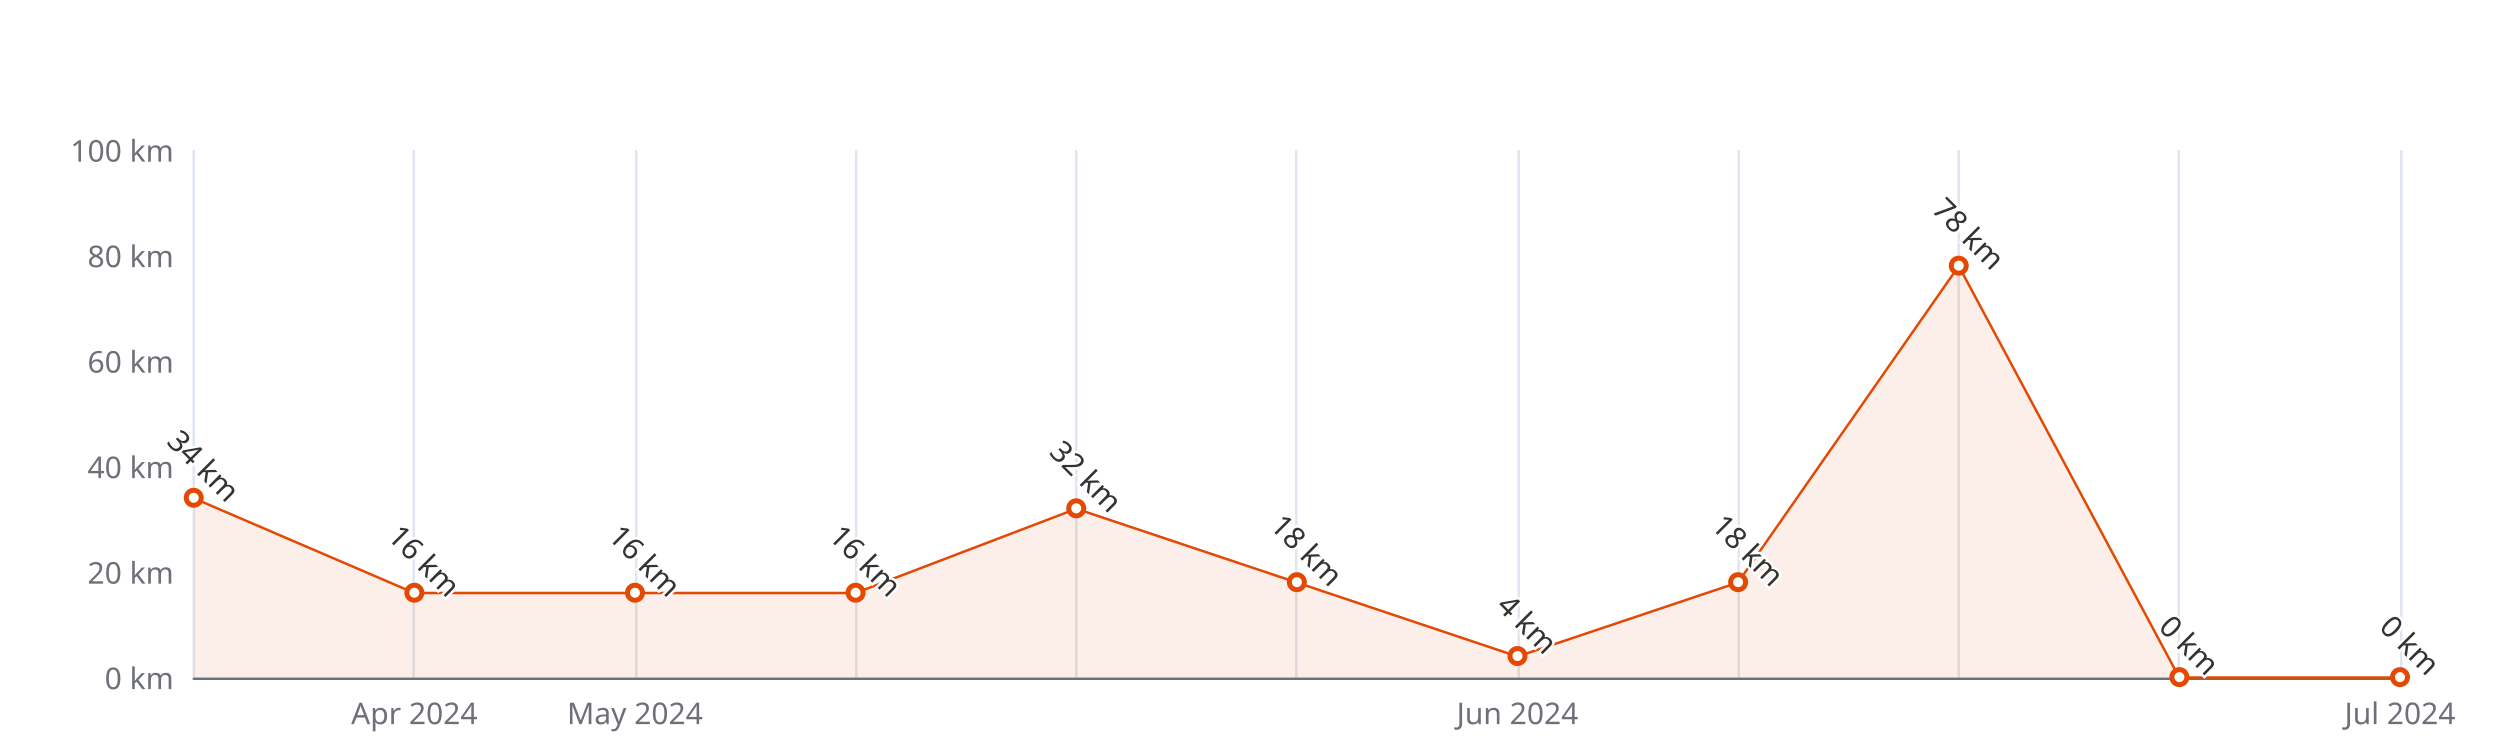
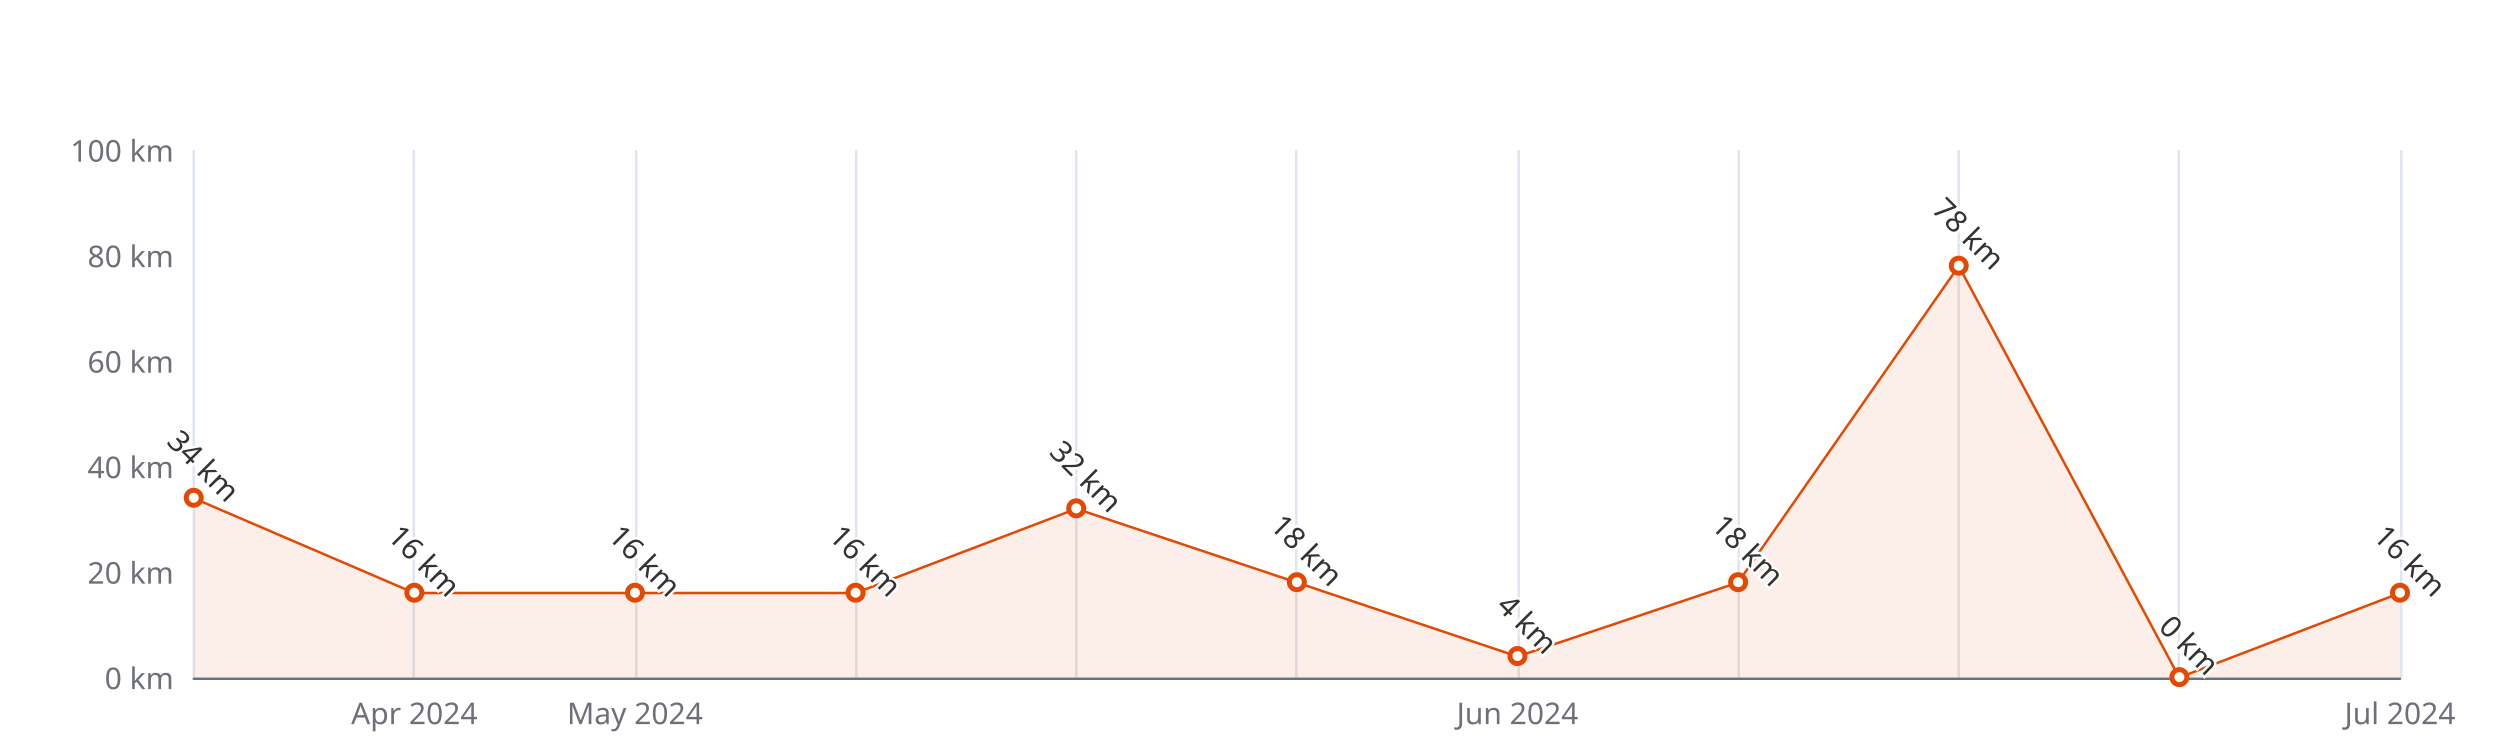
<svg xmlns="http://www.w3.org/2000/svg" width="1000" height="300" version="1.1" baseProfile="full" viewBox="0 0 1000 300">
  <rect width="1000" height="300" x="0" y="0" id="0" fill="#ffffff" />
  <path d="M77.5 60L77.5 271" fill="none" stroke="#E0E6F1" />
  <path d="M165.5 60L165.5 271" fill="none" stroke="#E0E6F1" />
  <path d="M254.5 60L254.5 271" fill="none" stroke="#E0E6F1" />
  <path d="M342.5 60L342.5 271" fill="none" stroke="#E0E6F1" />
  <path d="M430.5 60L430.5 271" fill="none" stroke="#E0E6F1" />
  <path d="M518.5 60L518.5 271" fill="none" stroke="#E0E6F1" />
  <path d="M607.5 60L607.5 271" fill="none" stroke="#E0E6F1" />
  <path d="M695.5 60L695.5 271" fill="none" stroke="#E0E6F1" />
  <path d="M783.5 60L783.5 271" fill="none" stroke="#E0E6F1" />
  <path d="M871.5 60L871.5 271" fill="none" stroke="#E0E6F1" />
  <path d="M960.5 60L960.5 271" fill="none" stroke="#E0E6F1" />
  <path d="M77.5 271.5L960 271.5" fill="none" stroke="#6E7079" stroke-linecap="round" />
  <text dominant-baseline="central" text-anchor="end" style="font-size:12px;font-family:sans-serif;" xml:space="preserve" transform="translate(69.48 271)" fill="#6E7079">0 km</text>
  <text dominant-baseline="central" text-anchor="end" style="font-size:12px;font-family:sans-serif;" xml:space="preserve" transform="translate(69.48 228.8)" fill="#6E7079">20 km</text>
  <text dominant-baseline="central" text-anchor="end" style="font-size:12px;font-family:sans-serif;" xml:space="preserve" transform="translate(69.48 186.6)" fill="#6E7079">40 km</text>
  <text dominant-baseline="central" text-anchor="end" style="font-size:12px;font-family:sans-serif;" xml:space="preserve" transform="translate(69.48 144.4)" fill="#6E7079">60 km</text>
  <text dominant-baseline="central" text-anchor="end" style="font-size:12px;font-family:sans-serif;" xml:space="preserve" transform="translate(69.48 102.2)" fill="#6E7079">80 km</text>
  <text dominant-baseline="central" text-anchor="end" style="font-size:12px;font-family:sans-serif;" xml:space="preserve" transform="translate(69.48 60)" fill="#6E7079">100 km</text>
  <text dominant-baseline="central" text-anchor="middle" style="font-size:12px;font-family:sans-serif;" xml:space="preserve" y="6" transform="translate(165.732 279)" fill="#6E7079">Apr 2024</text>
  <text dominant-baseline="central" text-anchor="middle" style="font-size:12px;font-family:sans-serif;" xml:space="preserve" y="6" transform="translate(253.984 279)" fill="#6E7079">May 2024</text>
  <text dominant-baseline="central" text-anchor="middle" style="font-size:12px;font-family:sans-serif;" xml:space="preserve" y="6" transform="translate(606.992 279)" fill="#6E7079">Jun 2024</text>
  <text dominant-baseline="central" text-anchor="middle" style="font-size:12px;font-family:sans-serif;" xml:space="preserve" y="6" transform="translate(960 279)" fill="#6E7079">Jul 2024</text>
  <g clip-path="url(#zr5-c0)">
-     <path d="M77.5 199.3L165.7 237.2L254 237.2L342.2 237.2L430.5 203.5L518.7 233L607 262.6L695.2 233L783.5 106.4L871.7 271L960 271L871.7 271L783.5 271L695.2 271L607 271L518.7 271L430.5 271L342.2 271L254 271L165.7 271L77.5 271Z" fill="rgb(227,73,2)" fill-opacity="0.09" />
-     <path d="M77.5 199.3L165.7 237.2L254 237.2L342.2 237.2L430.5 203.5L518.7 233L607 262.6L695.2 233L783.5 106.4L871.7 271L960 271" fill="none" stroke="#E34902" stroke-linejoin="bevel" />
+     <path d="M77.5 199.3L165.7 237.2L254 237.2L342.2 237.2L430.5 203.5L518.7 233L607 262.6L695.2 233L783.5 106.4L871.7 271L960 237.2L960 271L871.7 271L783.5 271L695.2 271L607 271L518.7 271L430.5 271L342.2 271L254 271L165.7 271L77.5 271Z" fill="rgb(227,73,2)" fill-opacity="0.09" />
+     <path d="M77.5 199.3L165.7 237.2L254 237.2L342.2 237.2L430.5 203.5L518.7 233L607 262.6L695.2 233L783.5 106.4L871.7 271L960 237.2" fill="none" stroke="#E34902" stroke-linejoin="bevel" />
  </g>
  <path d="M1 0A1 1 0 1 1 1 -0.1A1 1 0 0 1 1 0" transform="matrix(3,0,0,3,77.48,199.26)" fill="#fff" stroke="#E34902" stroke-width="0.667" />
  <path d="M1 0A1 1 0 1 1 1 -0.1A1 1 0 0 1 1 0" transform="matrix(3,0,0,3,165.732,237.24)" fill="#fff" stroke="#E34902" stroke-width="0.667" />
  <path d="M1 0A1 1 0 1 1 1 -0.1A1 1 0 0 1 1 0" transform="matrix(3,0,0,3,253.984,237.24)" fill="#fff" stroke="#E34902" stroke-width="0.667" />
  <path d="M1 0A1 1 0 1 1 1 -0.1A1 1 0 0 1 1 0" transform="matrix(3,0,0,3,342.236,237.24)" fill="#fff" stroke="#E34902" stroke-width="0.667" />
  <path d="M1 0A1 1 0 1 1 1 -0.1A1 1 0 0 1 1 0" transform="matrix(3,0,0,3,430.488,203.48)" fill="#fff" stroke="#E34902" stroke-width="0.667" />
  <path d="M1 0A1 1 0 1 1 1 -0.1A1 1 0 0 1 1 0" transform="matrix(3,0,0,3,518.74,233.02)" fill="#fff" stroke="#E34902" stroke-width="0.667" />
  <path d="M1 0A1 1 0 1 1 1 -0.1A1 1 0 0 1 1 0" transform="matrix(3,0,0,3,606.992,262.56)" fill="#fff" stroke="#E34902" stroke-width="0.667" />
  <path d="M1 0A1 1 0 1 1 1 -0.1A1 1 0 0 1 1 0" transform="matrix(3,0,0,3,695.244,233.02)" fill="#fff" stroke="#E34902" stroke-width="0.667" />
  <path d="M1 0A1 1 0 1 1 1 -0.1A1 1 0 0 1 1 0" transform="matrix(3,0,0,3,783.496,106.42)" fill="#fff" stroke="#E34902" stroke-width="0.667" />
  <path d="M1 0A1 1 0 1 1 1 -0.1A1 1 0 0 1 1 0" transform="matrix(3,0,0,3,871.748,271)" fill="#fff" stroke="#E34902" stroke-width="0.667" />
-   <path d="M1 0A1 1 0 1 1 1 -0.1A1 1 0 0 1 1 0" transform="matrix(3,0,0,3,960,271)" fill="#fff" stroke="#E34902" stroke-width="0.667" />
+   <path d="M1 0A1 1 0 1 1 1 -0.1A1 1 0 0 1 1 0" transform="matrix(3,0,0,3,960,237.24)" fill="#fff" stroke="#E34902" stroke-width="0.667" />
  <text dominant-baseline="central" text-anchor="middle" style="font-size:12px;font-family:sans-serif;" xml:space="preserve" y="-6" transform="matrix(0.707,0.707,-0.707,0.707,77.48,190.26)" fill="#333" stroke="rgb(255,255,255)" stroke-width="2" paint-order="stroke" stroke-miterlimit="2">34 km</text>
  <text dominant-baseline="central" text-anchor="middle" style="font-size:12px;font-family:sans-serif;" xml:space="preserve" y="-6" transform="matrix(0.707,0.707,-0.707,0.707,165.732,228.24)" fill="#333" stroke="rgb(255,255,255)" stroke-width="2" paint-order="stroke" stroke-miterlimit="2">16 km</text>
  <text dominant-baseline="central" text-anchor="middle" style="font-size:12px;font-family:sans-serif;" xml:space="preserve" y="-6" transform="matrix(0.707,0.707,-0.707,0.707,253.984,228.24)" fill="#333" stroke="rgb(255,255,255)" stroke-width="2" paint-order="stroke" stroke-miterlimit="2">16 km</text>
  <text dominant-baseline="central" text-anchor="middle" style="font-size:12px;font-family:sans-serif;" xml:space="preserve" y="-6" transform="matrix(0.707,0.707,-0.707,0.707,342.236,228.24)" fill="#333" stroke="rgb(255,255,255)" stroke-width="2" paint-order="stroke" stroke-miterlimit="2">16 km</text>
  <text dominant-baseline="central" text-anchor="middle" style="font-size:12px;font-family:sans-serif;" xml:space="preserve" y="-6" transform="matrix(0.707,0.707,-0.707,0.707,430.488,194.48)" fill="#333" stroke="rgb(255,255,255)" stroke-width="2" paint-order="stroke" stroke-miterlimit="2">32 km</text>
  <text dominant-baseline="central" text-anchor="middle" style="font-size:12px;font-family:sans-serif;" xml:space="preserve" y="-6" transform="matrix(0.707,0.707,-0.707,0.707,518.74,224.02)" fill="#333" stroke="rgb(255,255,255)" stroke-width="2" paint-order="stroke" stroke-miterlimit="2">18 km</text>
  <text dominant-baseline="central" text-anchor="middle" style="font-size:12px;font-family:sans-serif;" xml:space="preserve" y="-6" transform="matrix(0.707,0.707,-0.707,0.707,606.992,253.56)" fill="#333" stroke="rgb(255,255,255)" stroke-width="2" paint-order="stroke" stroke-miterlimit="2">4 km</text>
  <text dominant-baseline="central" text-anchor="middle" style="font-size:12px;font-family:sans-serif;" xml:space="preserve" y="-6" transform="matrix(0.707,0.707,-0.707,0.707,695.244,224.02)" fill="#333" stroke="rgb(255,255,255)" stroke-width="2" paint-order="stroke" stroke-miterlimit="2">18 km</text>
  <text dominant-baseline="central" text-anchor="middle" style="font-size:12px;font-family:sans-serif;" xml:space="preserve" y="-6" transform="matrix(0.707,0.707,-0.707,0.707,783.496,97.42)" fill="#333" stroke="rgb(255,255,255)" stroke-width="2" paint-order="stroke" stroke-miterlimit="2">78 km</text>
  <text dominant-baseline="central" text-anchor="middle" style="font-size:12px;font-family:sans-serif;" xml:space="preserve" y="-6" transform="matrix(0.707,0.707,-0.707,0.707,871.748,262)" fill="#333" stroke="rgb(255,255,255)" stroke-width="2" paint-order="stroke" stroke-miterlimit="2">0 km</text>
-   <text dominant-baseline="central" text-anchor="middle" style="font-size:12px;font-family:sans-serif;" xml:space="preserve" y="-6" transform="matrix(0.707,0.707,-0.707,0.707,960,262)" fill="#333" stroke="rgb(255,255,255)" stroke-width="2" paint-order="stroke" stroke-miterlimit="2">0 km</text>
+   <text dominant-baseline="central" text-anchor="middle" style="font-size:12px;font-family:sans-serif;" xml:space="preserve" y="-6" transform="matrix(0.707,0.707,-0.707,0.707,960,228.24)" fill="#333" stroke="rgb(255,255,255)" stroke-width="2" paint-order="stroke" stroke-miterlimit="2">16 km</text>
  <defs>
    <clipPath id="zr5-c0">
      <path d="M76 59.5l884 0l0 212l-884 0Z" fill="#000" />
    </clipPath>
  </defs>
</svg>
